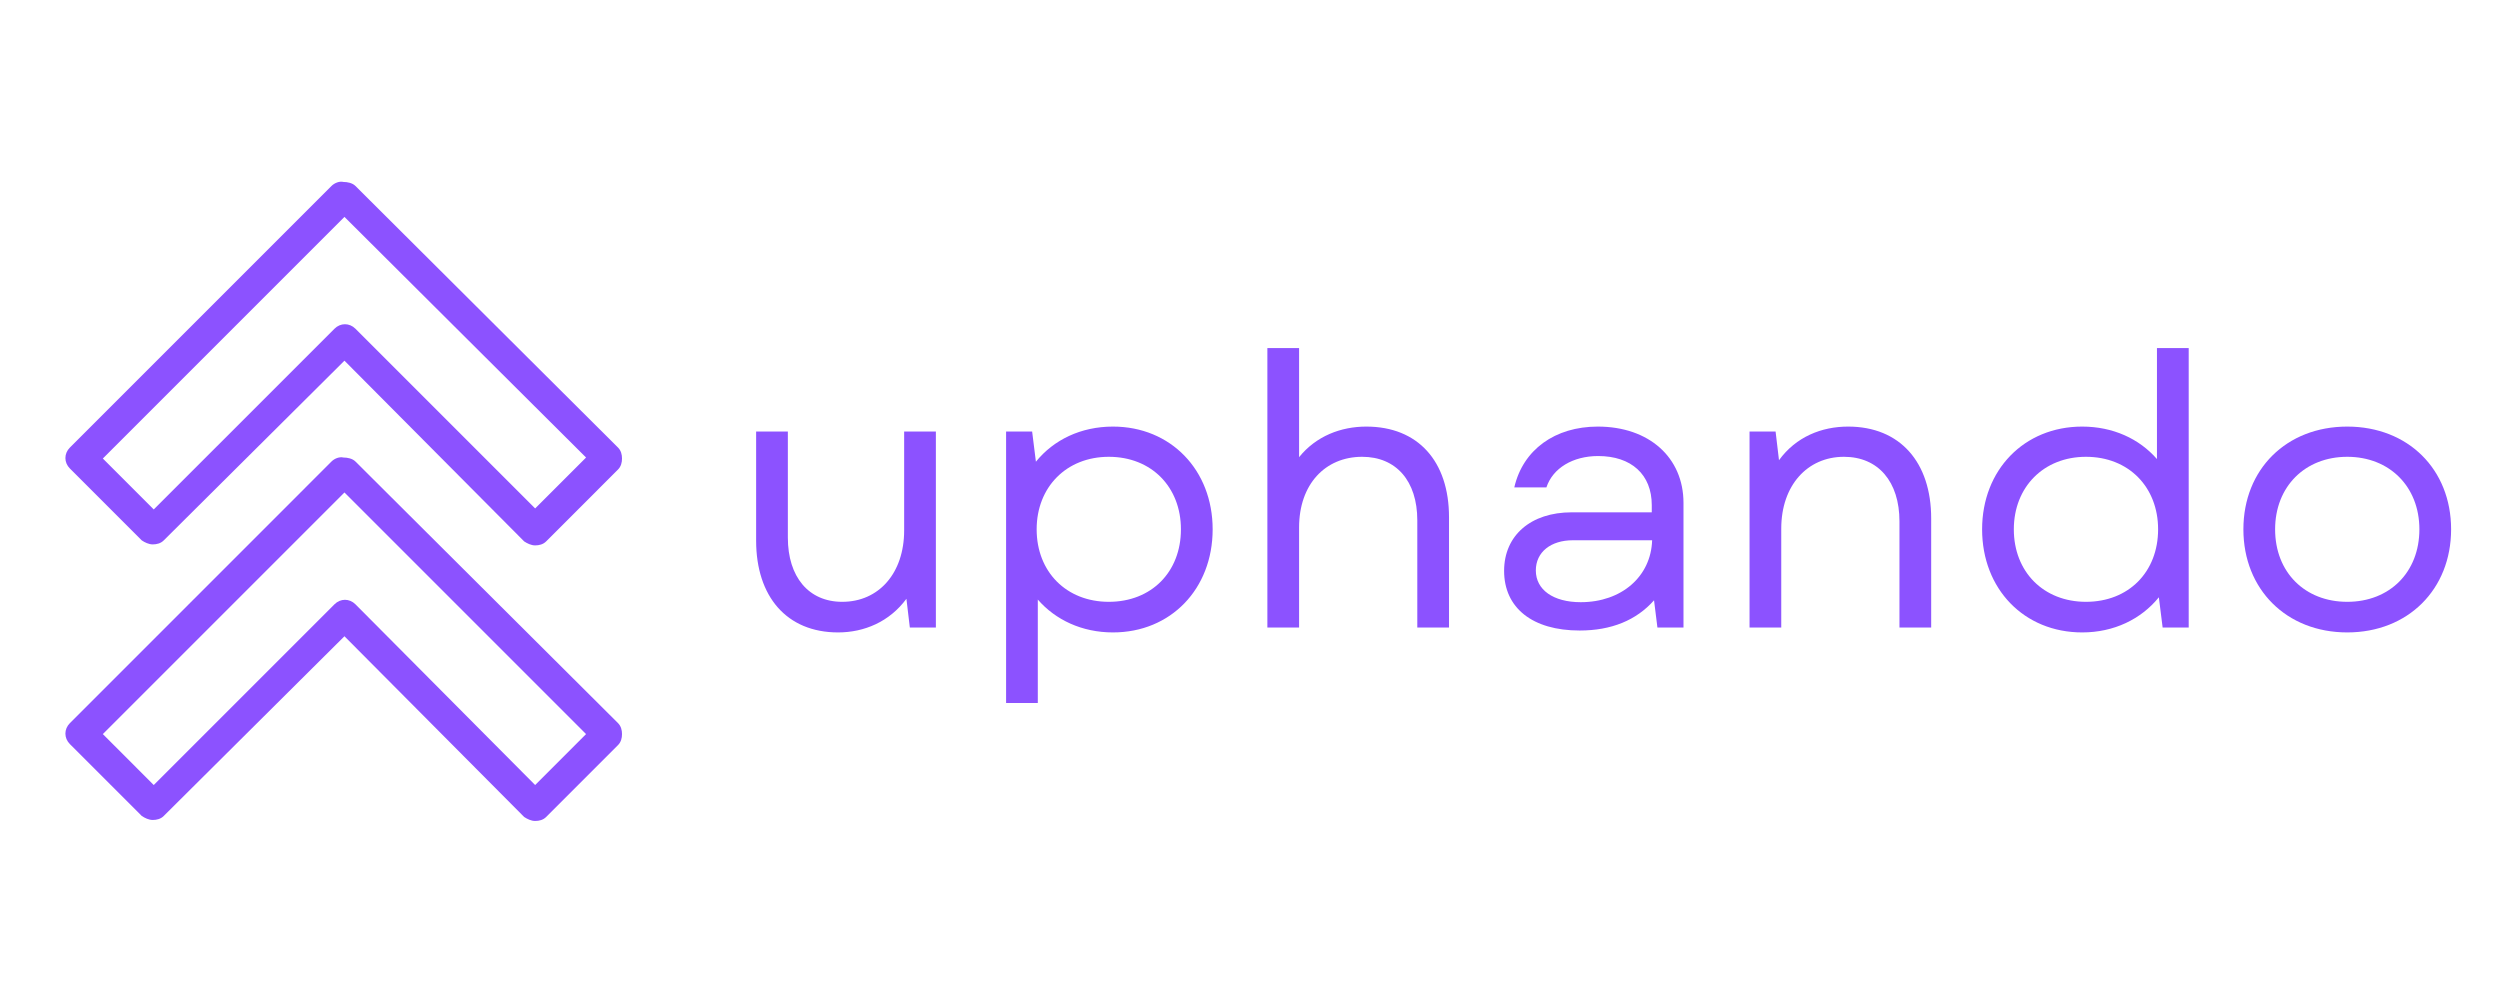
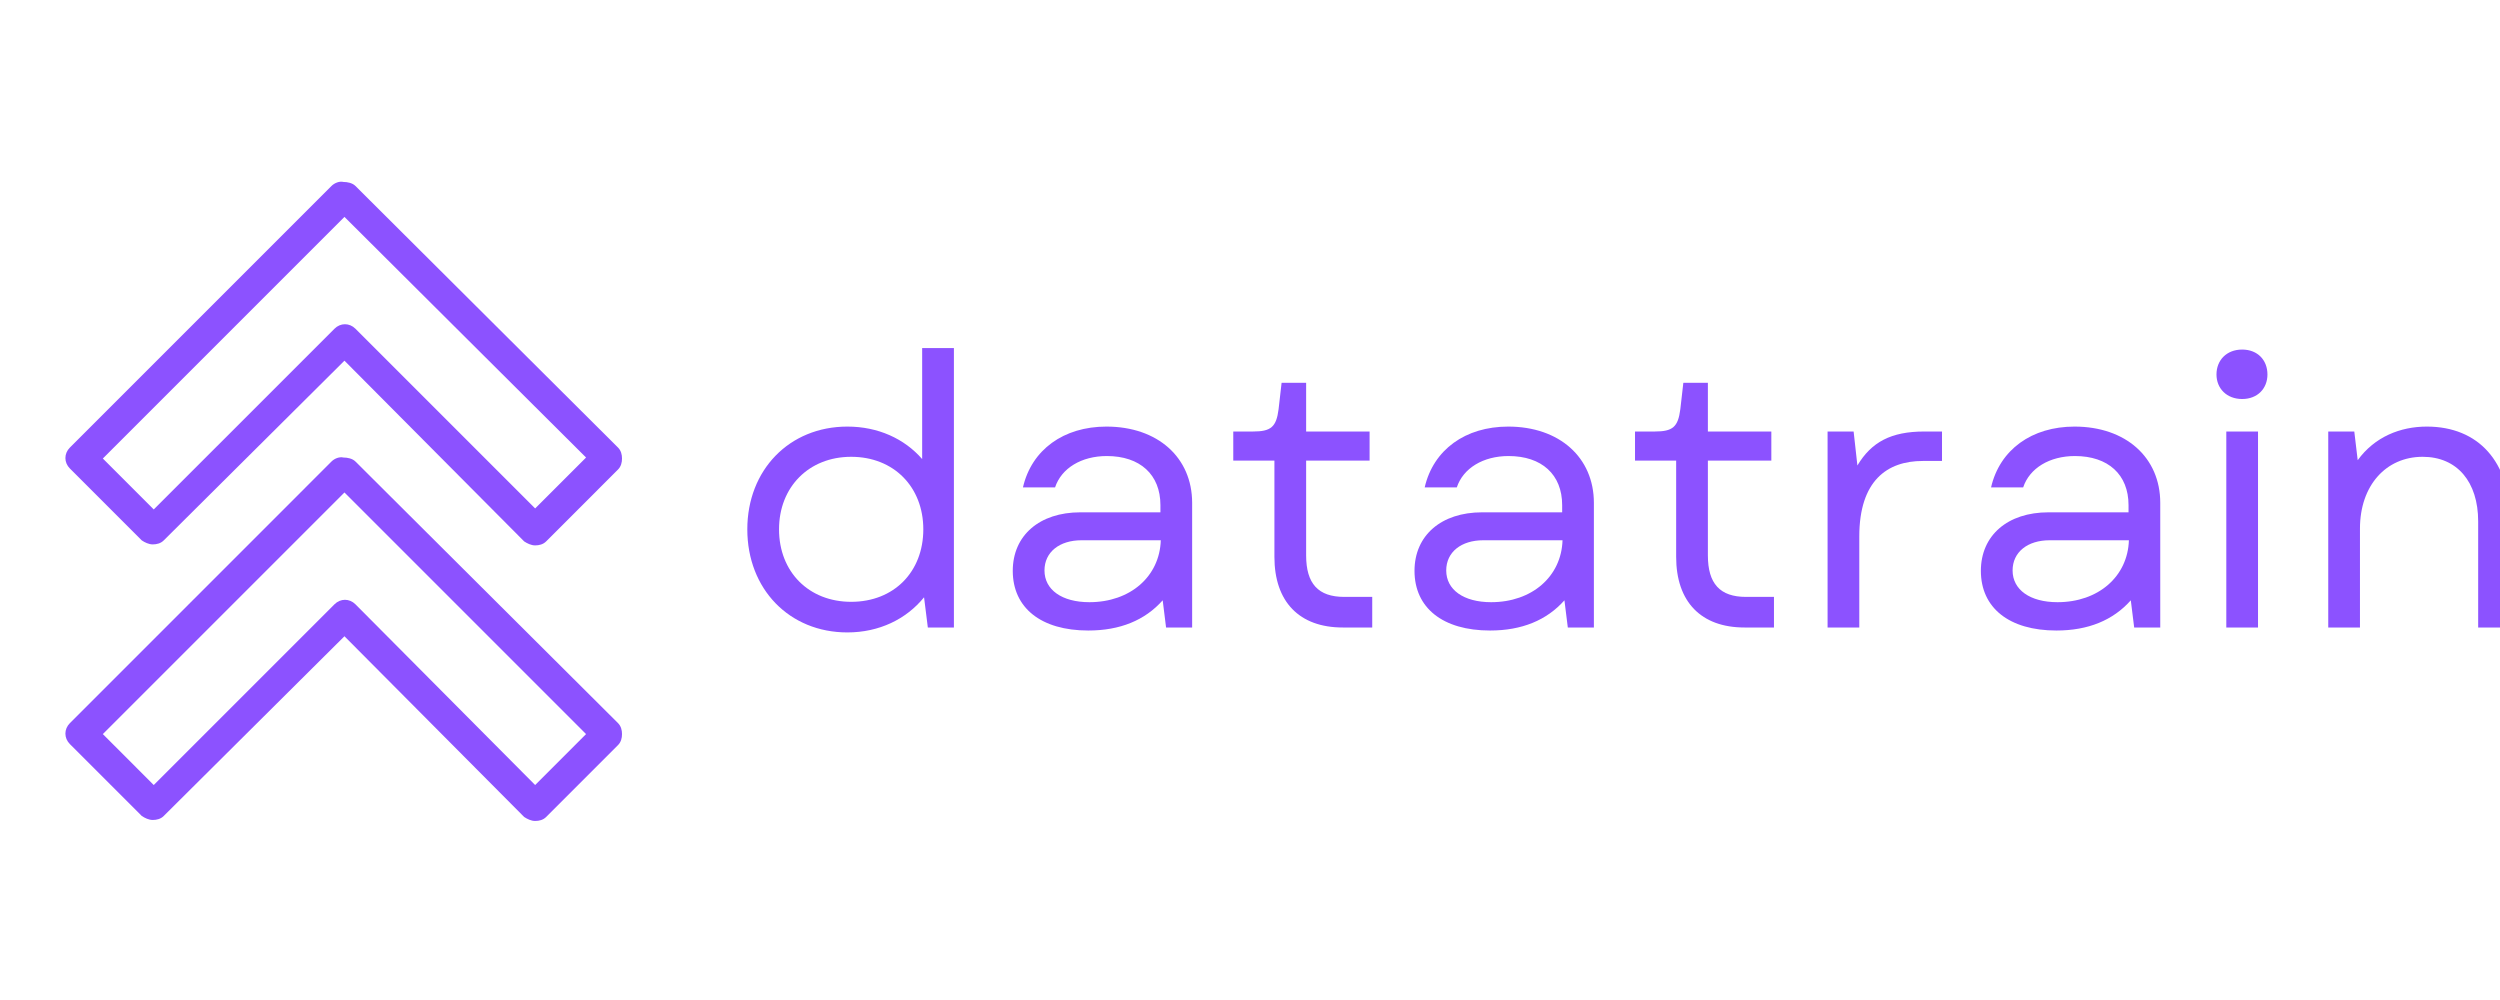
- <svg xmlns="http://www.w3.org/2000/svg" width="375" zoomAndPan="magnify" viewBox="0 0 375 150" height="150" preserveAspectRatio="xMidYMid meet" version="1.0">
+ <svg xmlns="http://www.w3.org/2000/svg" width="500" zoomAndPan="magnify" viewBox="0 0 375 150" height="200" preserveAspectRatio="xMidYMid meet" version="1.0">
  <defs>
    <g />
    <clipPath id="id1">
      <path d="M 9.441 68 L 93.441 68 L 93.441 123.145 L 9.441 123.145 Z M 9.441 68 " clip-rule="nonzero" />
    </clipPath>
    <clipPath id="id2">
      <path d="M 9.441 27.145 L 93.441 27.145 L 93.441 82 L 9.441 82 Z M 9.441 27.145 " clip-rule="nonzero" />
    </clipPath>
  </defs>
  <g fill="rgb(54.9%, 32.159%, 100%)" fill-opacity="1">
-     <g transform="translate(108.7166, 94.125)">
+     <g transform="translate(109.152, 94.125)">
      <g>
-         <path d="M 16.996 0.738 C 20.902 0.738 24.699 -0.852 27.246 -4.305 L 27.758 0 L 31.664 0 L 31.664 -29.398 L 26.906 -29.398 L 26.906 -14.559 C 26.906 -8.156 23.113 -3.852 17.617 -3.852 C 12.574 -3.852 9.461 -7.59 9.461 -13.48 L 9.461 -29.398 L 4.703 -29.398 L 4.703 -13.027 C 4.703 -4.645 9.289 0.738 16.996 0.738 Z M 16.996 0.738 " />
+         <path d="M 17.957 0.738 C 22.715 0.738 26.793 -1.246 29.457 -4.531 L 30.023 0 L 33.934 0 L 33.934 -41.918 L 29.172 -41.918 L 29.172 -25.266 C 26.512 -28.324 22.547 -30.137 17.957 -30.137 C 9.234 -30.137 2.945 -23.621 2.945 -14.727 C 2.945 -5.777 9.234 0.738 17.957 0.738 Z M 7.703 -14.727 C 7.703 -21.074 12.18 -25.605 18.523 -25.605 C 24.926 -25.605 29.344 -21.074 29.344 -14.727 C 29.344 -8.328 24.926 -3.852 18.523 -3.852 C 12.18 -3.852 7.703 -8.328 7.703 -14.727 Z M 7.703 -14.727 " />
      </g>
    </g>
  </g>
  <g fill="rgb(54.9%, 32.159%, 100%)" fill-opacity="1">
-     <g transform="translate(145.6437, 94.125)">
-       <g>
-         <path d="M 21.301 0.738 C 29.965 0.738 36.254 -5.777 36.254 -14.727 C 36.254 -23.621 29.965 -30.137 21.301 -30.137 C 16.484 -30.137 12.406 -28.152 9.742 -24.867 L 9.176 -29.398 L 5.27 -29.398 L 5.27 11.328 L 10.027 11.328 L 10.027 -4.191 C 12.688 -1.133 16.656 0.738 21.301 0.738 Z M 9.855 -14.727 C 9.855 -21.074 14.332 -25.605 20.676 -25.605 C 27.078 -25.605 31.496 -21.074 31.496 -14.727 C 31.496 -8.328 27.078 -3.852 20.676 -3.852 C 14.332 -3.852 9.855 -8.328 9.855 -14.727 Z M 9.855 -14.727 " />
-       </g>
-     </g>
-   </g>
-   <g fill="rgb(54.9%, 32.159%, 100%)" fill-opacity="1">
-     <g transform="translate(184.8363, 94.125)">
-       <g>
-         <path d="M 5.27 0 L 10.027 0 L 10.027 -15.012 C 10.027 -21.469 13.934 -25.605 19.488 -25.605 C 24.586 -25.605 27.758 -21.98 27.758 -16.086 L 27.758 0 L 32.516 0 L 32.516 -16.543 C 32.516 -24.926 27.871 -30.137 20.109 -30.137 C 16.316 -30.137 12.574 -28.719 10.027 -25.547 L 10.027 -41.918 L 5.27 -41.918 Z M 5.27 0 " />
-       </g>
-     </g>
-   </g>
-   <g fill="rgb(54.9%, 32.159%, 100%)" fill-opacity="1">
-     <g transform="translate(222.0465, 94.125)">
+     <g transform="translate(148.3446, 94.125)">
      <g>
        <path d="M 14.898 0.453 C 19.656 0.453 23.395 -1.078 26.059 -4.078 L 26.566 0 L 30.477 0 L 30.477 -18.695 C 30.477 -25.492 25.32 -30.137 17.617 -30.137 C 11.215 -30.137 6.402 -26.68 5.098 -21.016 L 9.914 -21.016 C 10.875 -23.906 13.879 -25.719 17.676 -25.719 C 22.66 -25.719 25.719 -22.941 25.719 -18.355 L 25.719 -17.277 L 13.707 -17.277 C 7.59 -17.277 3.57 -13.82 3.57 -8.496 C 3.57 -2.945 7.816 0.453 14.898 0.453 Z M 8.328 -8.555 C 8.328 -11.328 10.594 -13.086 13.879 -13.086 L 25.773 -13.086 C 25.605 -7.648 21.188 -3.797 15.066 -3.797 C 10.934 -3.797 8.328 -5.664 8.328 -8.555 Z M 8.328 -8.555 " />
      </g>
    </g>
  </g>
  <g fill="rgb(54.9%, 32.159%, 100%)" fill-opacity="1">
-     <g transform="translate(257.1612, 94.125)">
+     <g transform="translate(183.4593, 94.125)">
      <g>
-         <path d="M 5.27 0 L 10.027 0 L 10.027 -14.84 C 10.027 -21.301 13.934 -25.605 19.43 -25.605 C 24.586 -25.605 27.758 -21.867 27.758 -15.918 L 27.758 0 L 32.516 0 L 32.516 -16.371 C 32.516 -24.754 27.871 -30.137 20.055 -30.137 C 16.086 -30.137 12.234 -28.605 9.688 -25.094 L 9.176 -29.398 L 5.27 -29.398 Z M 5.27 0 " />
+         <path d="M 17.957 0 L 22.375 0 L 22.375 -4.59 L 18.184 -4.59 C 14.273 -4.59 12.461 -6.57 12.461 -10.82 L 12.461 -25.039 L 21.98 -25.039 L 21.98 -29.398 L 12.461 -29.398 L 12.461 -36.707 L 8.781 -36.707 L 8.328 -32.742 C 7.988 -30.078 7.195 -29.398 4.477 -29.398 L 1.531 -29.398 L 1.531 -25.039 L 7.703 -25.039 L 7.703 -10.594 C 7.703 -3.852 11.441 0 17.957 0 Z M 17.957 0 " />
      </g>
    </g>
  </g>
  <g fill="rgb(54.9%, 32.159%, 100%)" fill-opacity="1">
-     <g transform="translate(294.3715, 94.125)">
+     <g transform="translate(208.6059, 94.125)">
      <g>
-         <path d="M 17.957 0.738 C 22.715 0.738 26.793 -1.246 29.457 -4.531 L 30.023 0 L 33.934 0 L 33.934 -41.918 L 29.172 -41.918 L 29.172 -25.266 C 26.512 -28.324 22.547 -30.137 17.957 -30.137 C 9.234 -30.137 2.945 -23.621 2.945 -14.727 C 2.945 -5.777 9.234 0.738 17.957 0.738 Z M 7.703 -14.727 C 7.703 -21.074 12.18 -25.605 18.523 -25.605 C 24.926 -25.605 29.344 -21.074 29.344 -14.727 C 29.344 -8.328 24.926 -3.852 18.523 -3.852 C 12.18 -3.852 7.703 -8.328 7.703 -14.727 Z M 7.703 -14.727 " />
+         <path d="M 14.898 0.453 C 19.656 0.453 23.395 -1.078 26.059 -4.078 L 26.566 0 L 30.477 0 L 30.477 -18.695 C 30.477 -25.492 25.32 -30.137 17.617 -30.137 C 11.215 -30.137 6.402 -26.68 5.098 -21.016 L 9.914 -21.016 C 10.875 -23.906 13.879 -25.719 17.676 -25.719 C 22.66 -25.719 25.719 -22.941 25.719 -18.355 L 25.719 -17.277 L 13.707 -17.277 C 7.59 -17.277 3.57 -13.82 3.57 -8.496 C 3.57 -2.945 7.816 0.453 14.898 0.453 Z M 8.328 -8.555 C 8.328 -11.328 10.594 -13.086 13.879 -13.086 L 25.773 -13.086 C 25.605 -7.648 21.188 -3.797 15.066 -3.797 C 10.934 -3.797 8.328 -5.664 8.328 -8.555 Z M 8.328 -8.555 " />
      </g>
    </g>
  </g>
  <g fill="rgb(54.9%, 32.159%, 100%)" fill-opacity="1">
-     <g transform="translate(333.5641, 94.125)">
+     <g transform="translate(243.7206, 94.125)">
      <g>
-         <path d="M 18.523 0.738 C 27.645 0.738 34.102 -5.723 34.102 -14.727 C 34.102 -23.734 27.645 -30.137 18.523 -30.137 C 9.402 -30.137 2.945 -23.734 2.945 -14.727 C 2.945 -5.723 9.402 0.738 18.523 0.738 Z M 7.703 -14.727 C 7.703 -21.129 12.18 -25.605 18.523 -25.605 C 24.867 -25.605 29.344 -21.129 29.344 -14.727 C 29.344 -8.27 24.867 -3.852 18.523 -3.852 C 12.18 -3.852 7.703 -8.27 7.703 -14.727 Z M 7.703 -14.727 " />
+         <path d="M 17.957 0 L 22.375 0 L 22.375 -4.59 L 18.184 -4.59 C 14.273 -4.59 12.461 -6.57 12.461 -10.82 L 12.461 -25.039 L 21.98 -25.039 L 21.98 -29.398 L 12.461 -29.398 L 12.461 -36.707 L 8.781 -36.707 L 8.328 -32.742 C 7.988 -30.078 7.195 -29.398 4.477 -29.398 L 1.531 -29.398 L 1.531 -25.039 L 7.703 -25.039 L 7.703 -10.594 C 7.703 -3.852 11.441 0 17.957 0 Z M 17.957 0 " />
+       </g>
+     </g>
+   </g>
+   <g fill="rgb(54.9%, 32.159%, 100%)" fill-opacity="1">
+     <g transform="translate(268.8673, 94.125)">
+       <g>
+         <path d="M 5.27 0 L 10.027 0 L 10.027 -13.652 C 10.027 -22.035 14.219 -24.98 19.543 -24.98 L 22.434 -24.98 L 22.434 -29.398 L 19.77 -29.398 C 14.785 -29.398 11.84 -27.812 9.742 -24.301 L 9.176 -29.398 L 5.27 -29.398 Z M 5.27 0 " />
+       </g>
+     </g>
+   </g>
+   <g fill="rgb(54.9%, 32.159%, 100%)" fill-opacity="1">
+     <g transform="translate(293.5609, 94.125)">
+       <g>
+         <path d="M 14.898 0.453 C 19.656 0.453 23.395 -1.078 26.059 -4.078 L 26.566 0 L 30.477 0 L 30.477 -18.695 C 30.477 -25.492 25.32 -30.137 17.617 -30.137 C 11.215 -30.137 6.402 -26.68 5.098 -21.016 L 9.914 -21.016 C 10.875 -23.906 13.879 -25.719 17.676 -25.719 C 22.66 -25.719 25.719 -22.941 25.719 -18.355 L 25.719 -17.277 L 13.707 -17.277 C 7.59 -17.277 3.57 -13.82 3.57 -8.496 C 3.57 -2.945 7.816 0.453 14.898 0.453 Z M 8.328 -8.555 C 8.328 -11.328 10.594 -13.086 13.879 -13.086 L 25.773 -13.086 C 25.605 -7.648 21.188 -3.797 15.066 -3.797 C 10.934 -3.797 8.328 -5.664 8.328 -8.555 Z M 8.328 -8.555 " />
+       </g>
+     </g>
+   </g>
+   <g fill="rgb(54.9%, 32.159%, 100%)" fill-opacity="1">
+     <g transform="translate(328.6756, 94.125)">
+       <g>
+         <path d="M 5.27 0 L 10.027 0 L 10.027 -29.398 L 5.27 -29.398 Z M 3.797 -37.953 C 3.797 -35.859 5.324 -34.273 7.648 -34.273 C 9.969 -34.273 11.441 -35.859 11.441 -37.953 C 11.441 -40.105 9.969 -41.691 7.648 -41.691 C 5.324 -41.691 3.797 -40.105 3.797 -37.953 Z M 3.797 -37.953 " />
+       </g>
+     </g>
+   </g>
+   <g fill="rgb(54.9%, 32.159%, 100%)" fill-opacity="1">
+     <g transform="translate(343.9675, 94.125)">
+       <g>
+         <path d="M 5.27 0 L 10.027 0 L 10.027 -14.84 C 10.027 -21.301 13.934 -25.605 19.43 -25.605 C 24.586 -25.605 27.758 -21.867 27.758 -15.918 L 27.758 0 L 32.516 0 L 32.516 -16.371 C 32.516 -24.754 27.871 -30.137 20.055 -30.137 C 16.086 -30.137 12.234 -28.605 9.688 -25.094 L 9.176 -29.398 L 5.27 -29.398 Z M 5.27 0 " />
      </g>
    </g>
  </g>
  <g clip-path="url(#id1)">
    <path fill="rgb(54.9%, 32.159%, 100%)" d="M 93.301 110.113 C 93.301 110.715 93.152 111.312 92.703 111.762 L 81.922 122.547 C 81.473 122.996 80.871 123.145 80.273 123.145 C 79.672 123.145 79.074 122.844 78.625 122.547 L 51.668 95.438 L 24.562 122.395 C 24.113 122.844 23.512 122.996 22.914 122.996 C 22.312 122.996 21.715 122.695 21.266 122.395 L 10.484 111.613 C 9.586 110.715 9.586 109.367 10.484 108.469 L 49.723 69.227 C 50.172 68.777 50.918 68.48 51.52 68.629 C 52.117 68.629 52.867 68.777 53.316 69.227 L 92.703 108.469 C 93.152 108.918 93.301 109.516 93.301 110.113 Z M 80.273 117.754 L 87.91 110.113 L 51.668 73.871 L 15.426 110.113 L 23.062 117.754 L 50.172 90.645 C 51.07 89.746 52.418 89.746 53.316 90.645 Z M 80.273 117.754 " fill-opacity="1" fill-rule="nonzero" />
  </g>
  <g clip-path="url(#id2)">
    <path fill="rgb(54.9%, 32.159%, 100%)" d="M 93.301 68.777 C 93.301 69.379 93.152 69.977 92.703 70.426 L 81.922 81.211 C 81.473 81.66 80.871 81.809 80.273 81.809 C 79.672 81.809 79.074 81.508 78.625 81.211 L 51.668 54.102 L 24.562 81.059 C 24.113 81.508 23.512 81.66 22.914 81.66 C 22.312 81.66 21.715 81.359 21.266 81.059 L 10.484 70.277 C 9.586 69.379 9.586 68.031 10.484 67.133 L 49.723 27.895 C 50.172 27.445 50.918 27.145 51.52 27.293 C 52.117 27.293 52.867 27.445 53.316 27.895 L 92.703 67.133 C 93.152 67.582 93.301 68.18 93.301 68.777 Z M 80.273 76.266 L 87.91 68.629 L 51.668 32.535 L 15.426 68.777 L 23.062 76.418 L 50.172 49.309 C 51.07 48.41 52.418 48.41 53.316 49.309 Z M 80.273 76.266 " fill-opacity="1" fill-rule="nonzero" />
  </g>
</svg>
